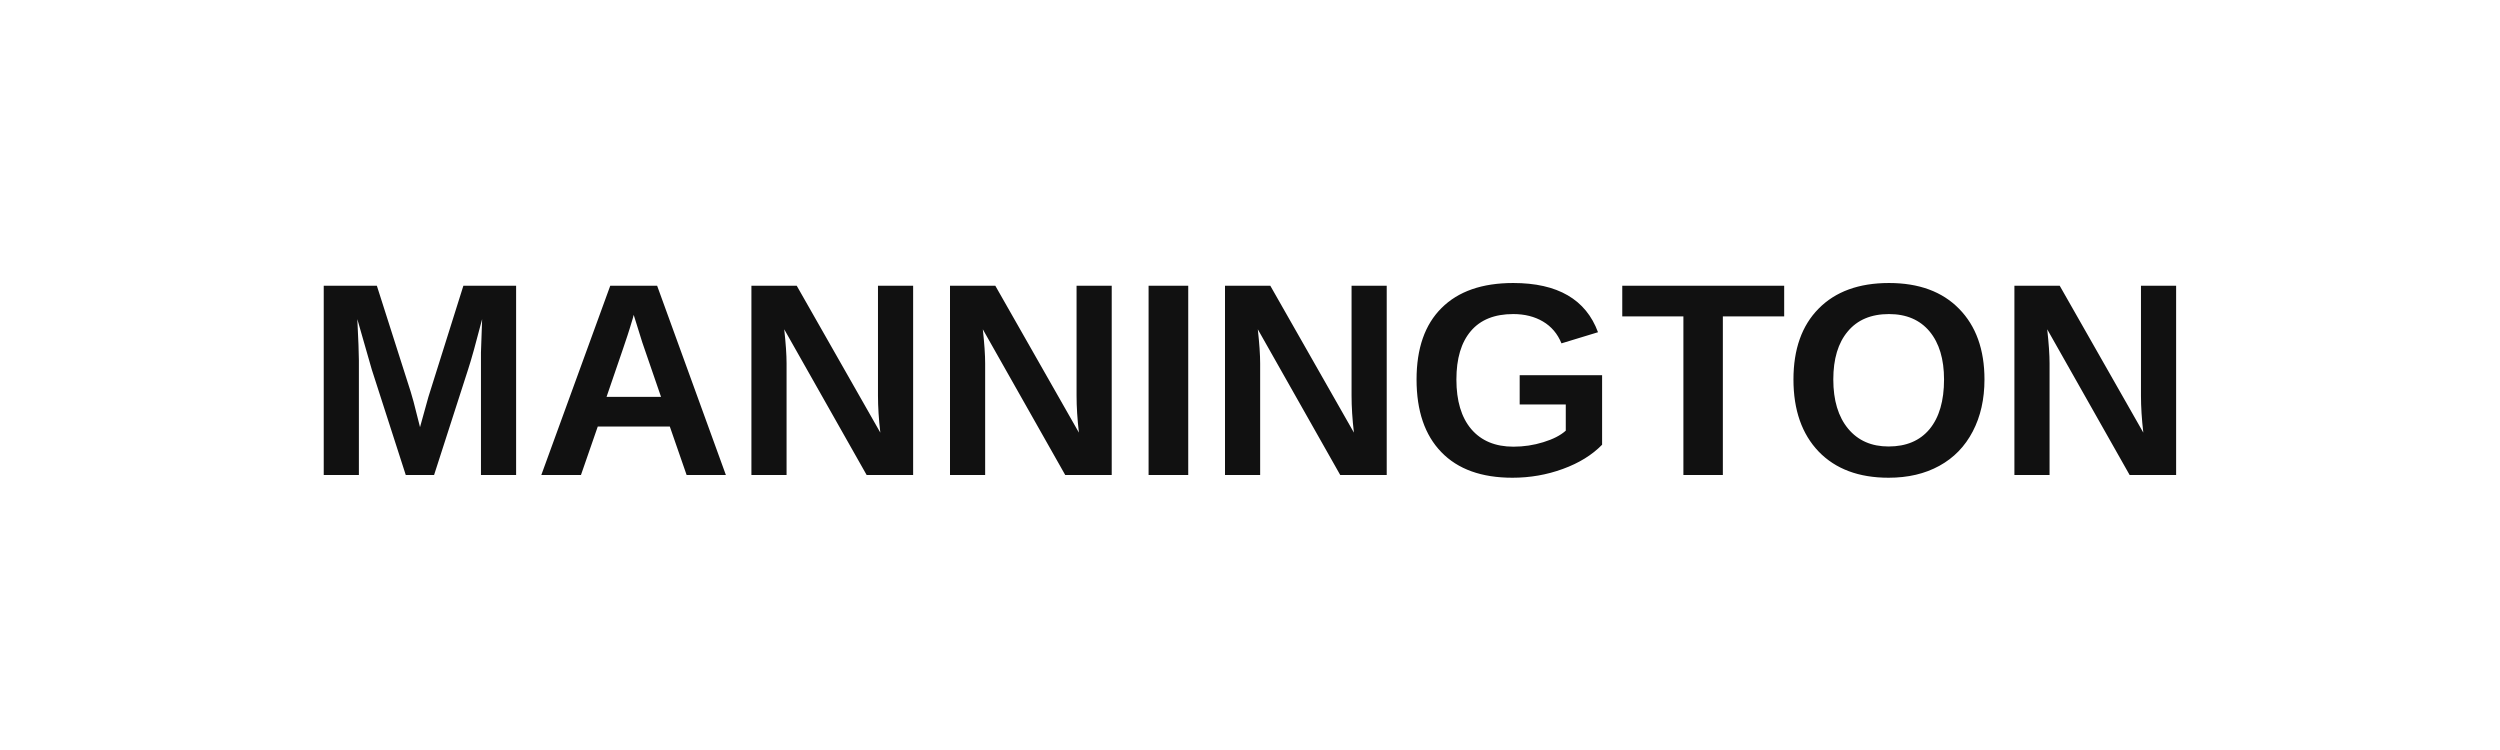
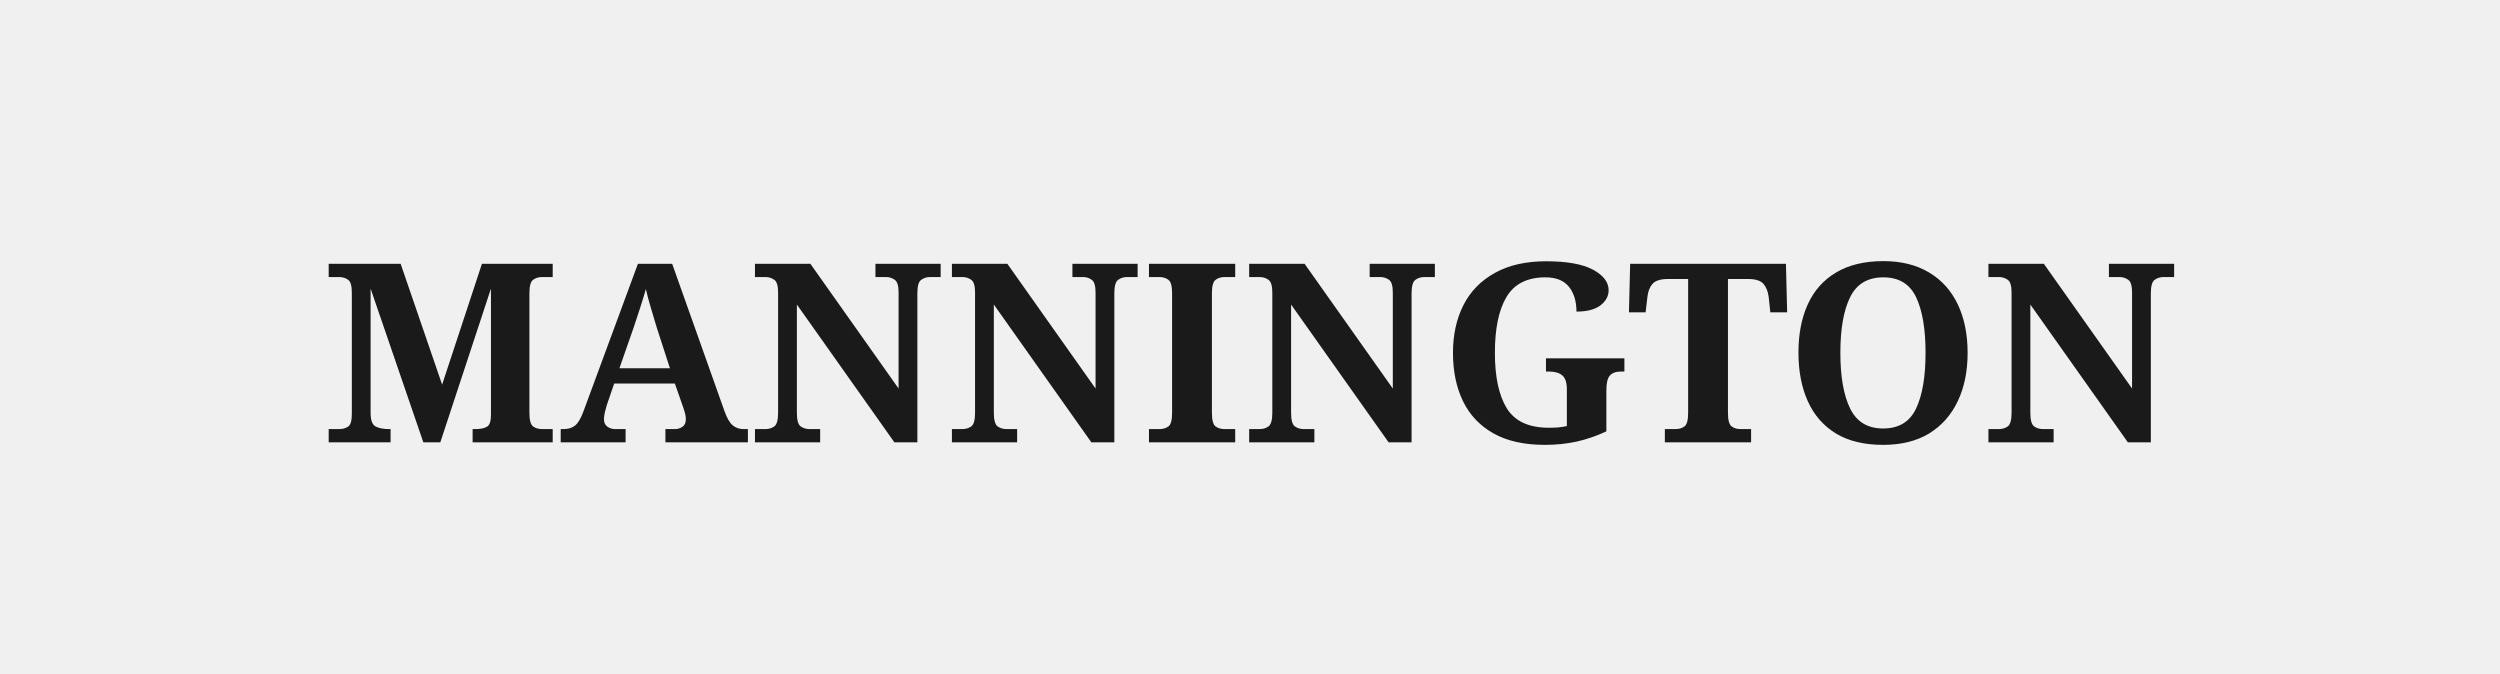
- <svg xmlns="http://www.w3.org/2000/svg" viewBox="0 0 200 60" width="200" height="60">
-   <rect width="200" height="60" fill="#fff" />
-   <text x="100" y="38" font-family="Arial, sans-serif" font-size="22" font-weight="bold" fill="#111" text-anchor="middle">MANNINGTON</text>
+ <svg xmlns="http://www.w3.org/2000/svg" viewBox="0 0 260 70">
+   <text x="130" y="46" font-family="Georgia, serif" font-size="26" font-weight="bold" fill="#1a1a1a" text-anchor="middle">MANNINGTON</text>
</svg>
